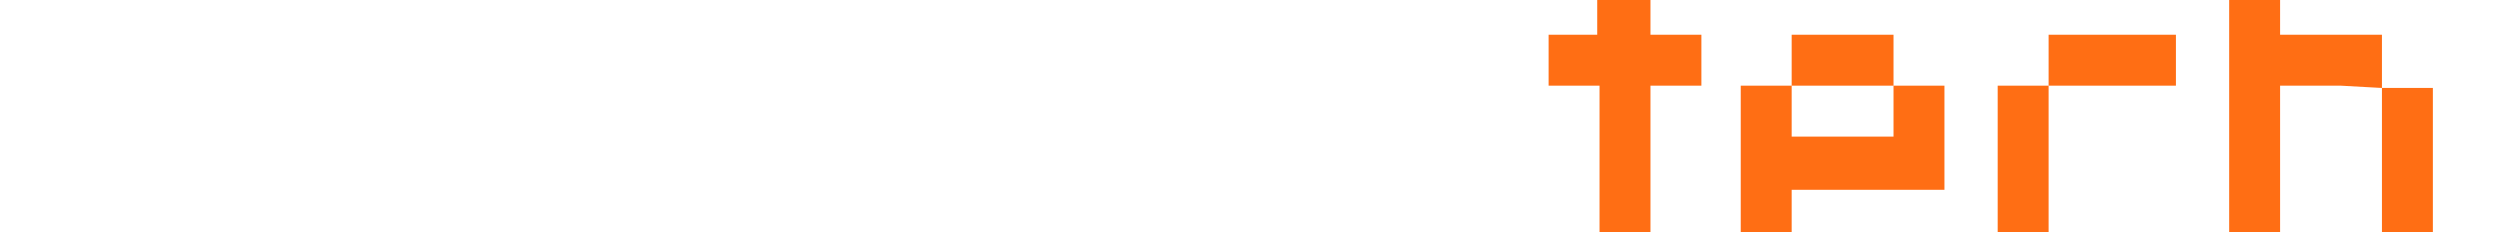
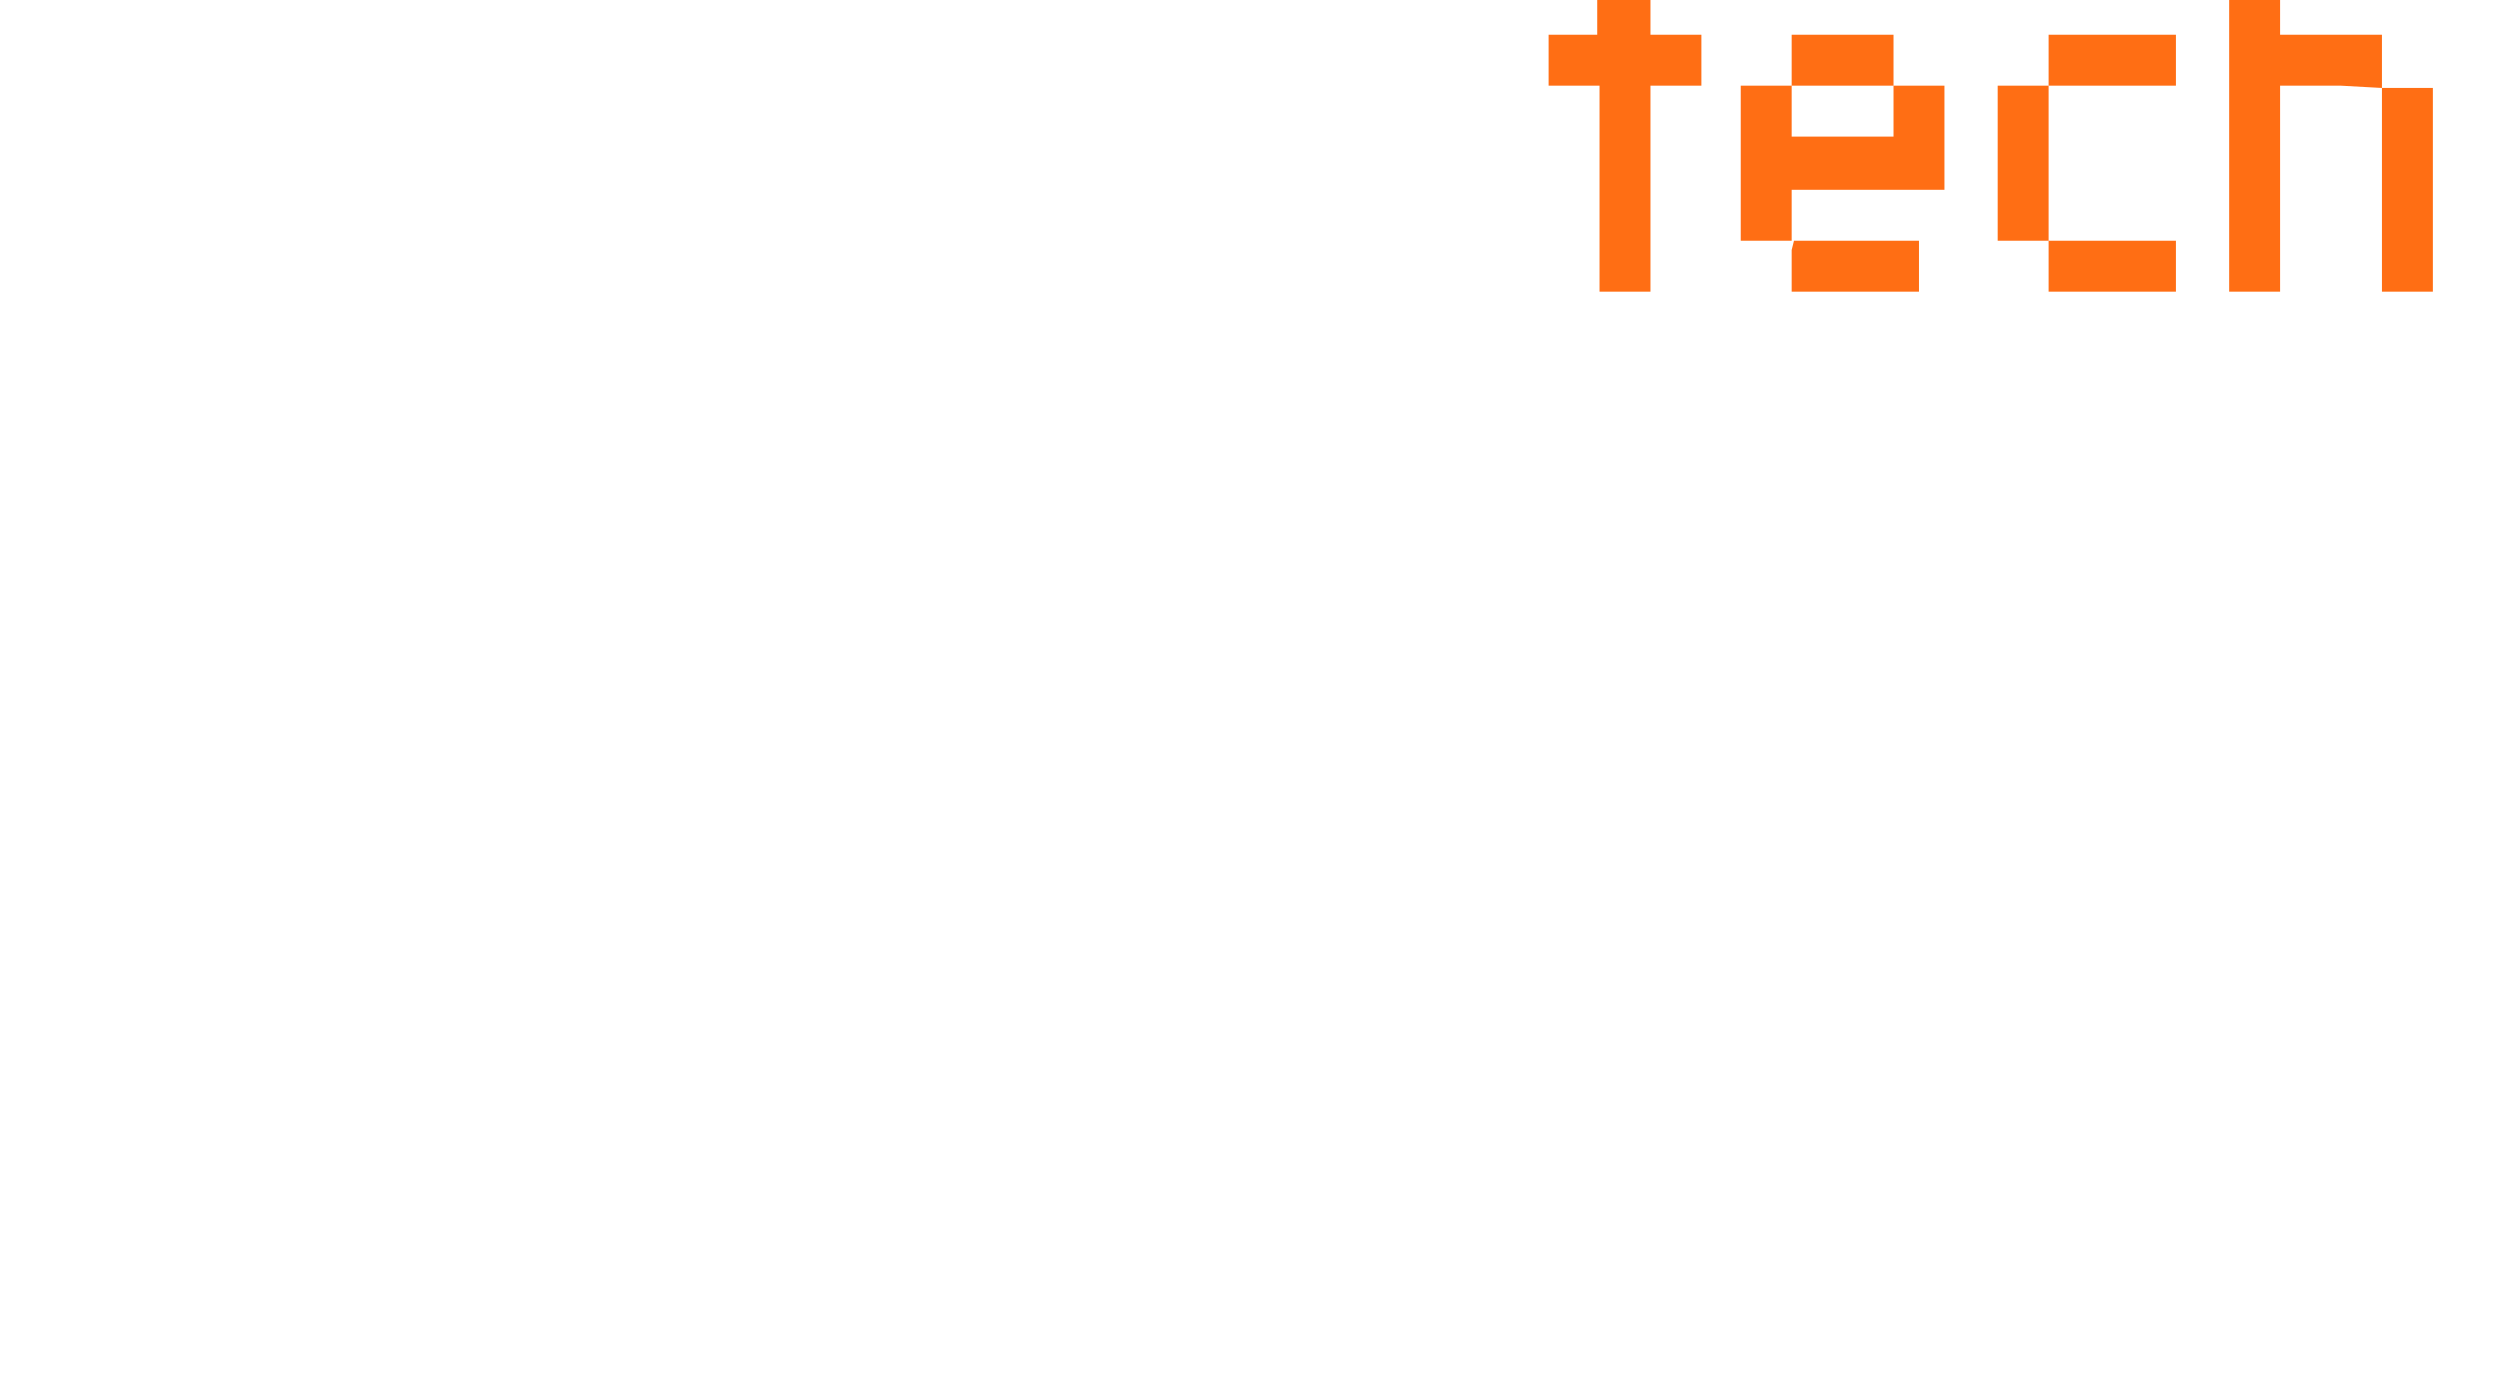
- <svg xmlns="http://www.w3.org/2000/svg" viewBox="0 600 1080 100">
+ <svg xmlns="http://www.w3.org/2000/svg" viewBox="0 600 1080 600">
  <path d="M938 539V435c0-11 8-18 17-18s17 7 17 18v5c9-14 23-23 41-23 25 0 39 17 39 44v78h-36v-67c0-16-8-22-17-22-14 0-25 12-25 37v52h-36Zm-38-122c-9 0-18 7-18 20v102h36V437c0-13-8-20-18-20m0-19c13 0 22-10 22-22s-9-22-22-22-22 10-22 22 10 22 22 22m-95 113c-17 0-26-13-26-32s9-32 26-32 26 13 26 32-10 32-26 32m0 31c38 0 62-26 62-63s-24-62-62-62-63 26-63 62 25 63 63 63m-142-63c0 20 10 31 26 31 10 1 18-5 22-12l26 17c-9 18-28 27-50 27-37 0-60-26-60-63s23-62 60-62c22 0 41 8 50 26l-26 17c-4-7-12-12-22-12-16 0-26 11-26 31m-163 60V435c0-11 7-18 17-18s16 7 16 18v5h1c9-14 23-23 41-23 25 0 38 17 38 44v78h-36v-67c0-16-7-22-17-22-14 0-24 12-24 37v52h-36Zm-77-28c-16 0-26-13-26-32s10-32 26-32 26 13 26 32-10 32-26 32m0 31c38 0 62-26 62-63s-24-62-62-62-63 26-63 62 25 63 63 63m-137-31c-16 0-26-13-26-32s10-32 26-32 26 13 26 32-9 32-26 32m13-94c-15 0-28 6-38 19h-1v-58c0-12-8-20-18-20s-18 8-18 20v161h34v-18h1c8 13 22 21 38 21 31 0 53-27 53-63s-21-62-51-62m-106 75c-5 10-17 20-31 20-8 0-13-3-17-6l64-46c-7-24-25-43-58-43-38 0-57 31-57 57 0 11 3 21 6 29-8 5-14 8-20 8-11 0-16-6-16-18V378c0-12-8-20-18-20s-18 8-18 20v118c0 27 19 46 46 46 14 0 27-5 43-15 11 9 25 15 40 15 32 0 50-14 59-32l-23-18Zm-42-47c12 0 16 8 18 11l-40 30-2-14c0-18 12-27 24-27Z" />
  <path fill="#ff6e14" d="m1029 638-18-1h-26v89h-22V549h22v66h44v23Zm-294-1h-22v89h-22v-89h-22v-22h21v-22h23v22h22v22Zm83 0h22v45h-66v22h1-23v-67h22v22h44v-22Zm211 1h22v88h-22v-88Zm-144-1v67h-22v-67h22Zm0 0v-22h55v22h-55Zm-111 67h55v22h-55v-18l1-4h-1Zm111 0h55v22h-55v-22Zm-111-67v-22h44v22h-44Z" />
</svg>
